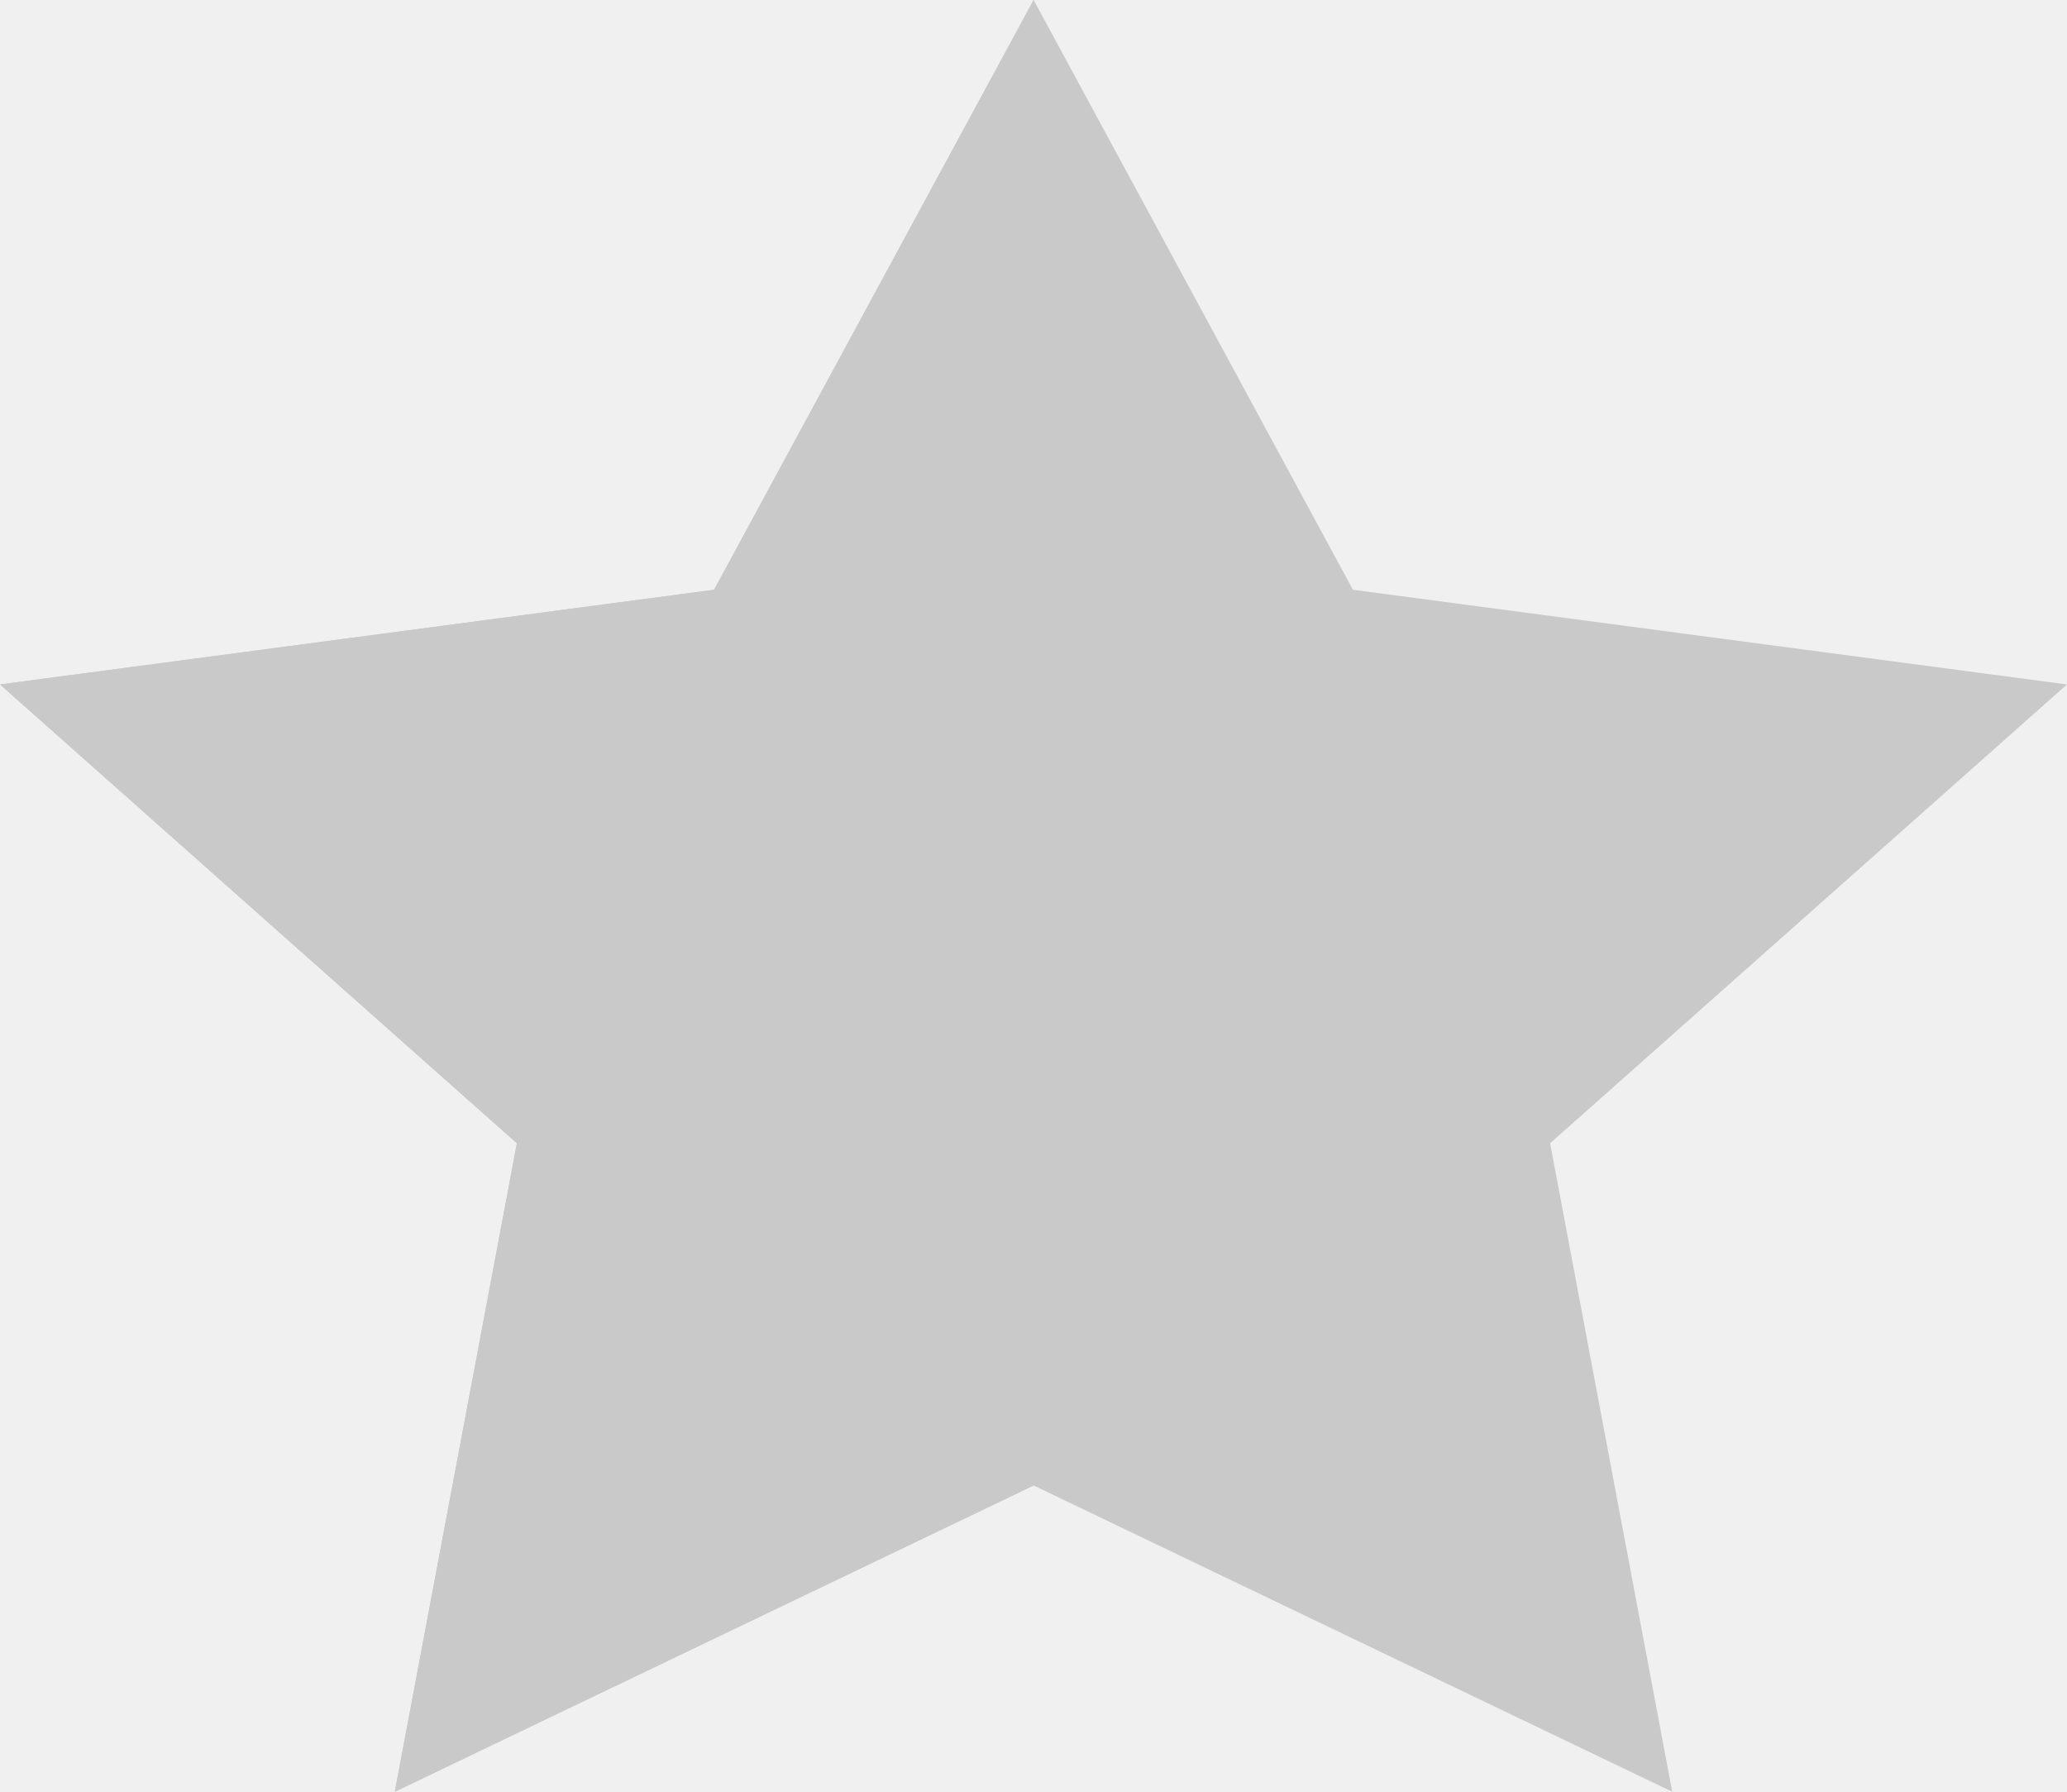
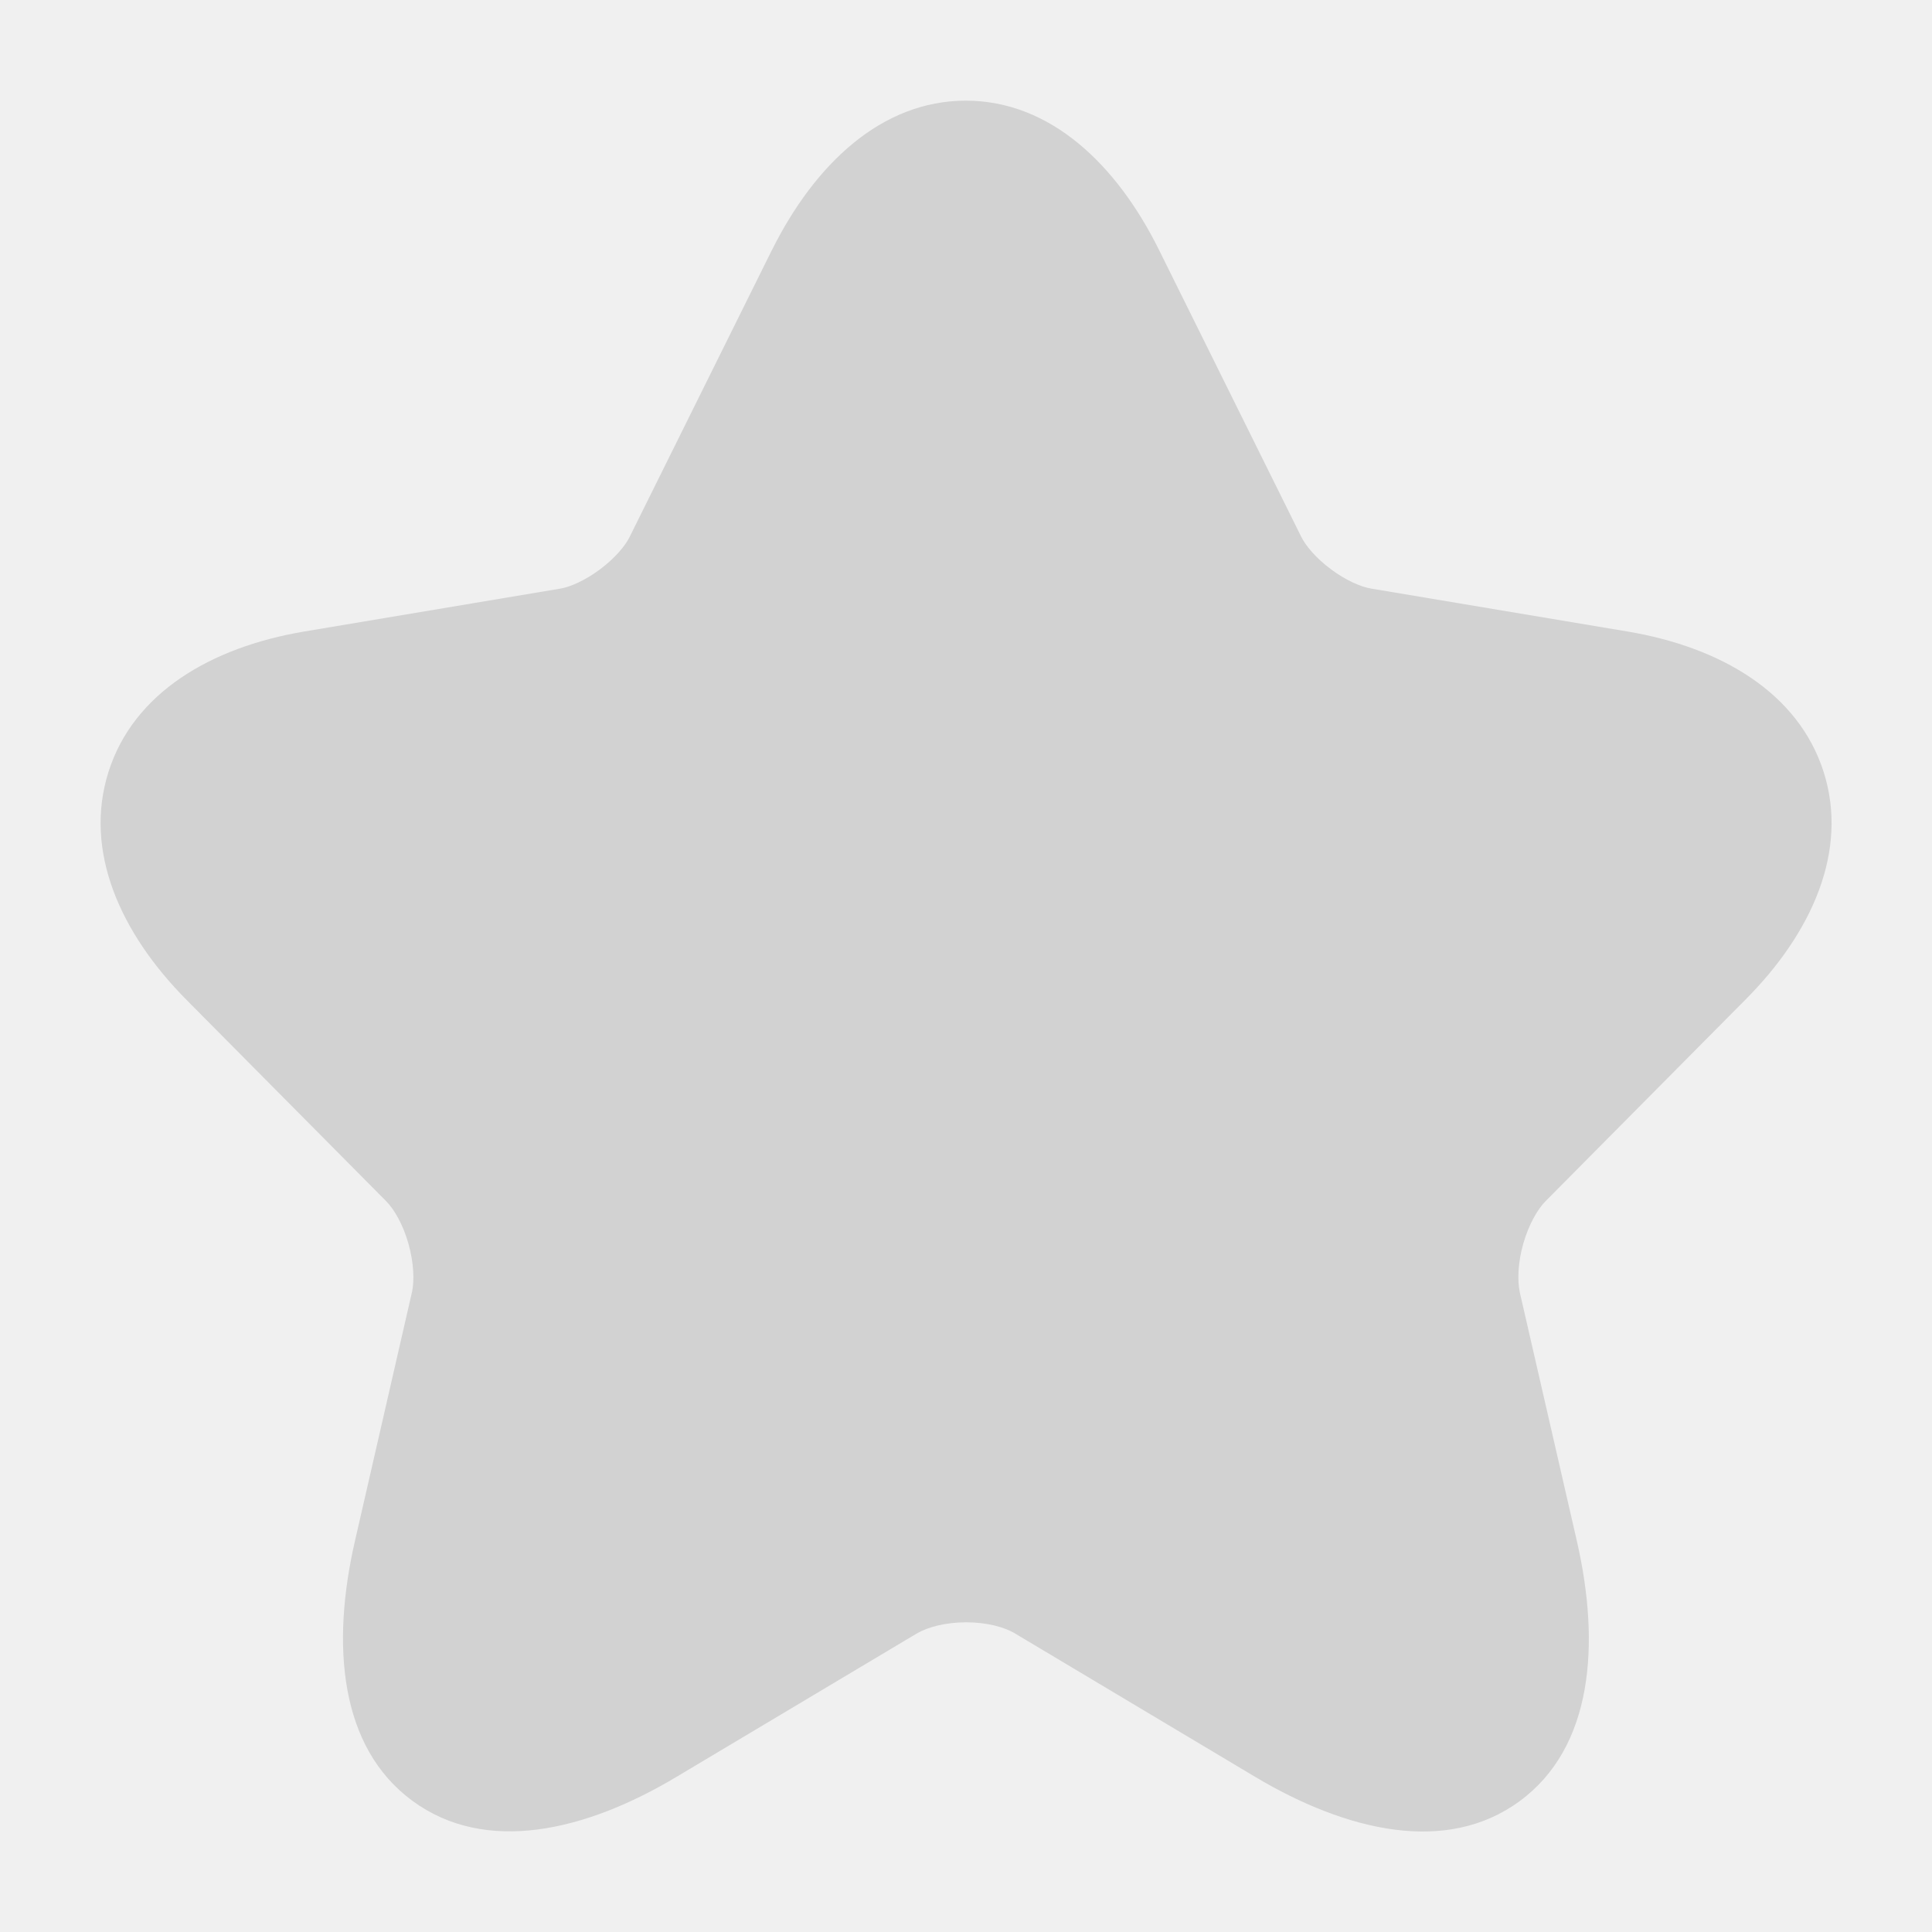
- <svg xmlns="http://www.w3.org/2000/svg" width="15" height="13" viewBox="0 0 15 13" fill="none">
-   <g clip-path="url(#clip0_495_45)">
-     <path d="M7.501 0L9.818 4.279L15 4.966L11.249 8.295L12.135 13L7.501 10.778L2.865 13L3.751 8.295L0 4.966L5.182 4.279L7.501 0Z" fill="#C9C9C9" />
-     <path d="M7.501 10.778L2.865 13L3.751 8.295L0 4.966L5.182 4.279L7.501 0V10.778Z" fill="#C9C9C9" />
-   </g>
-   <defs>
-     <clipPath id="clip0_495_45">
-       <rect width="15" height="13" fill="white" />
-     </clipPath>
-   </defs>
+ <svg xmlns="http://www.w3.org/2000/svg" width="20" height="20" viewBox="0 0 20 20" fill="none">
+   <path d="M9.998 1.042C10.872 1.042 11.561 1.702 12.001 2.593L13.469 5.554C13.514 5.646 13.619 5.775 13.778 5.893C13.936 6.011 14.091 6.076 14.194 6.093L16.852 6.538C17.812 6.7 18.616 7.17 18.878 7.99C19.139 8.809 18.756 9.66 18.066 10.351L18.065 10.352L16 12.434C15.918 12.517 15.827 12.672 15.769 12.874C15.712 13.076 15.707 13.259 15.733 13.377L15.733 13.379L16.324 15.954C16.569 17.026 16.488 18.089 15.732 18.645C14.973 19.203 13.937 18.956 12.995 18.395L10.503 16.907C10.399 16.845 10.219 16.794 10.002 16.794C9.787 16.794 9.603 16.844 9.492 16.909L9.49 16.91L7.003 18.394C6.063 18.957 5.027 19.2 4.269 18.642C3.513 18.086 3.428 17.025 3.674 15.954L4.264 13.379L4.265 13.377C4.29 13.259 4.285 13.076 4.228 12.874C4.171 12.672 4.079 12.517 3.997 12.434L1.931 10.351C1.245 9.659 0.864 8.809 1.123 7.991C1.382 7.171 2.186 6.7 3.146 6.538L5.802 6.093L5.803 6.093C5.9 6.076 6.053 6.012 6.211 5.894C6.37 5.775 6.476 5.646 6.52 5.554L6.522 5.55L7.989 2.592L7.99 2.591C8.433 1.701 9.124 1.042 9.998 1.042Z" fill="#D2D2D2" />
</svg>
